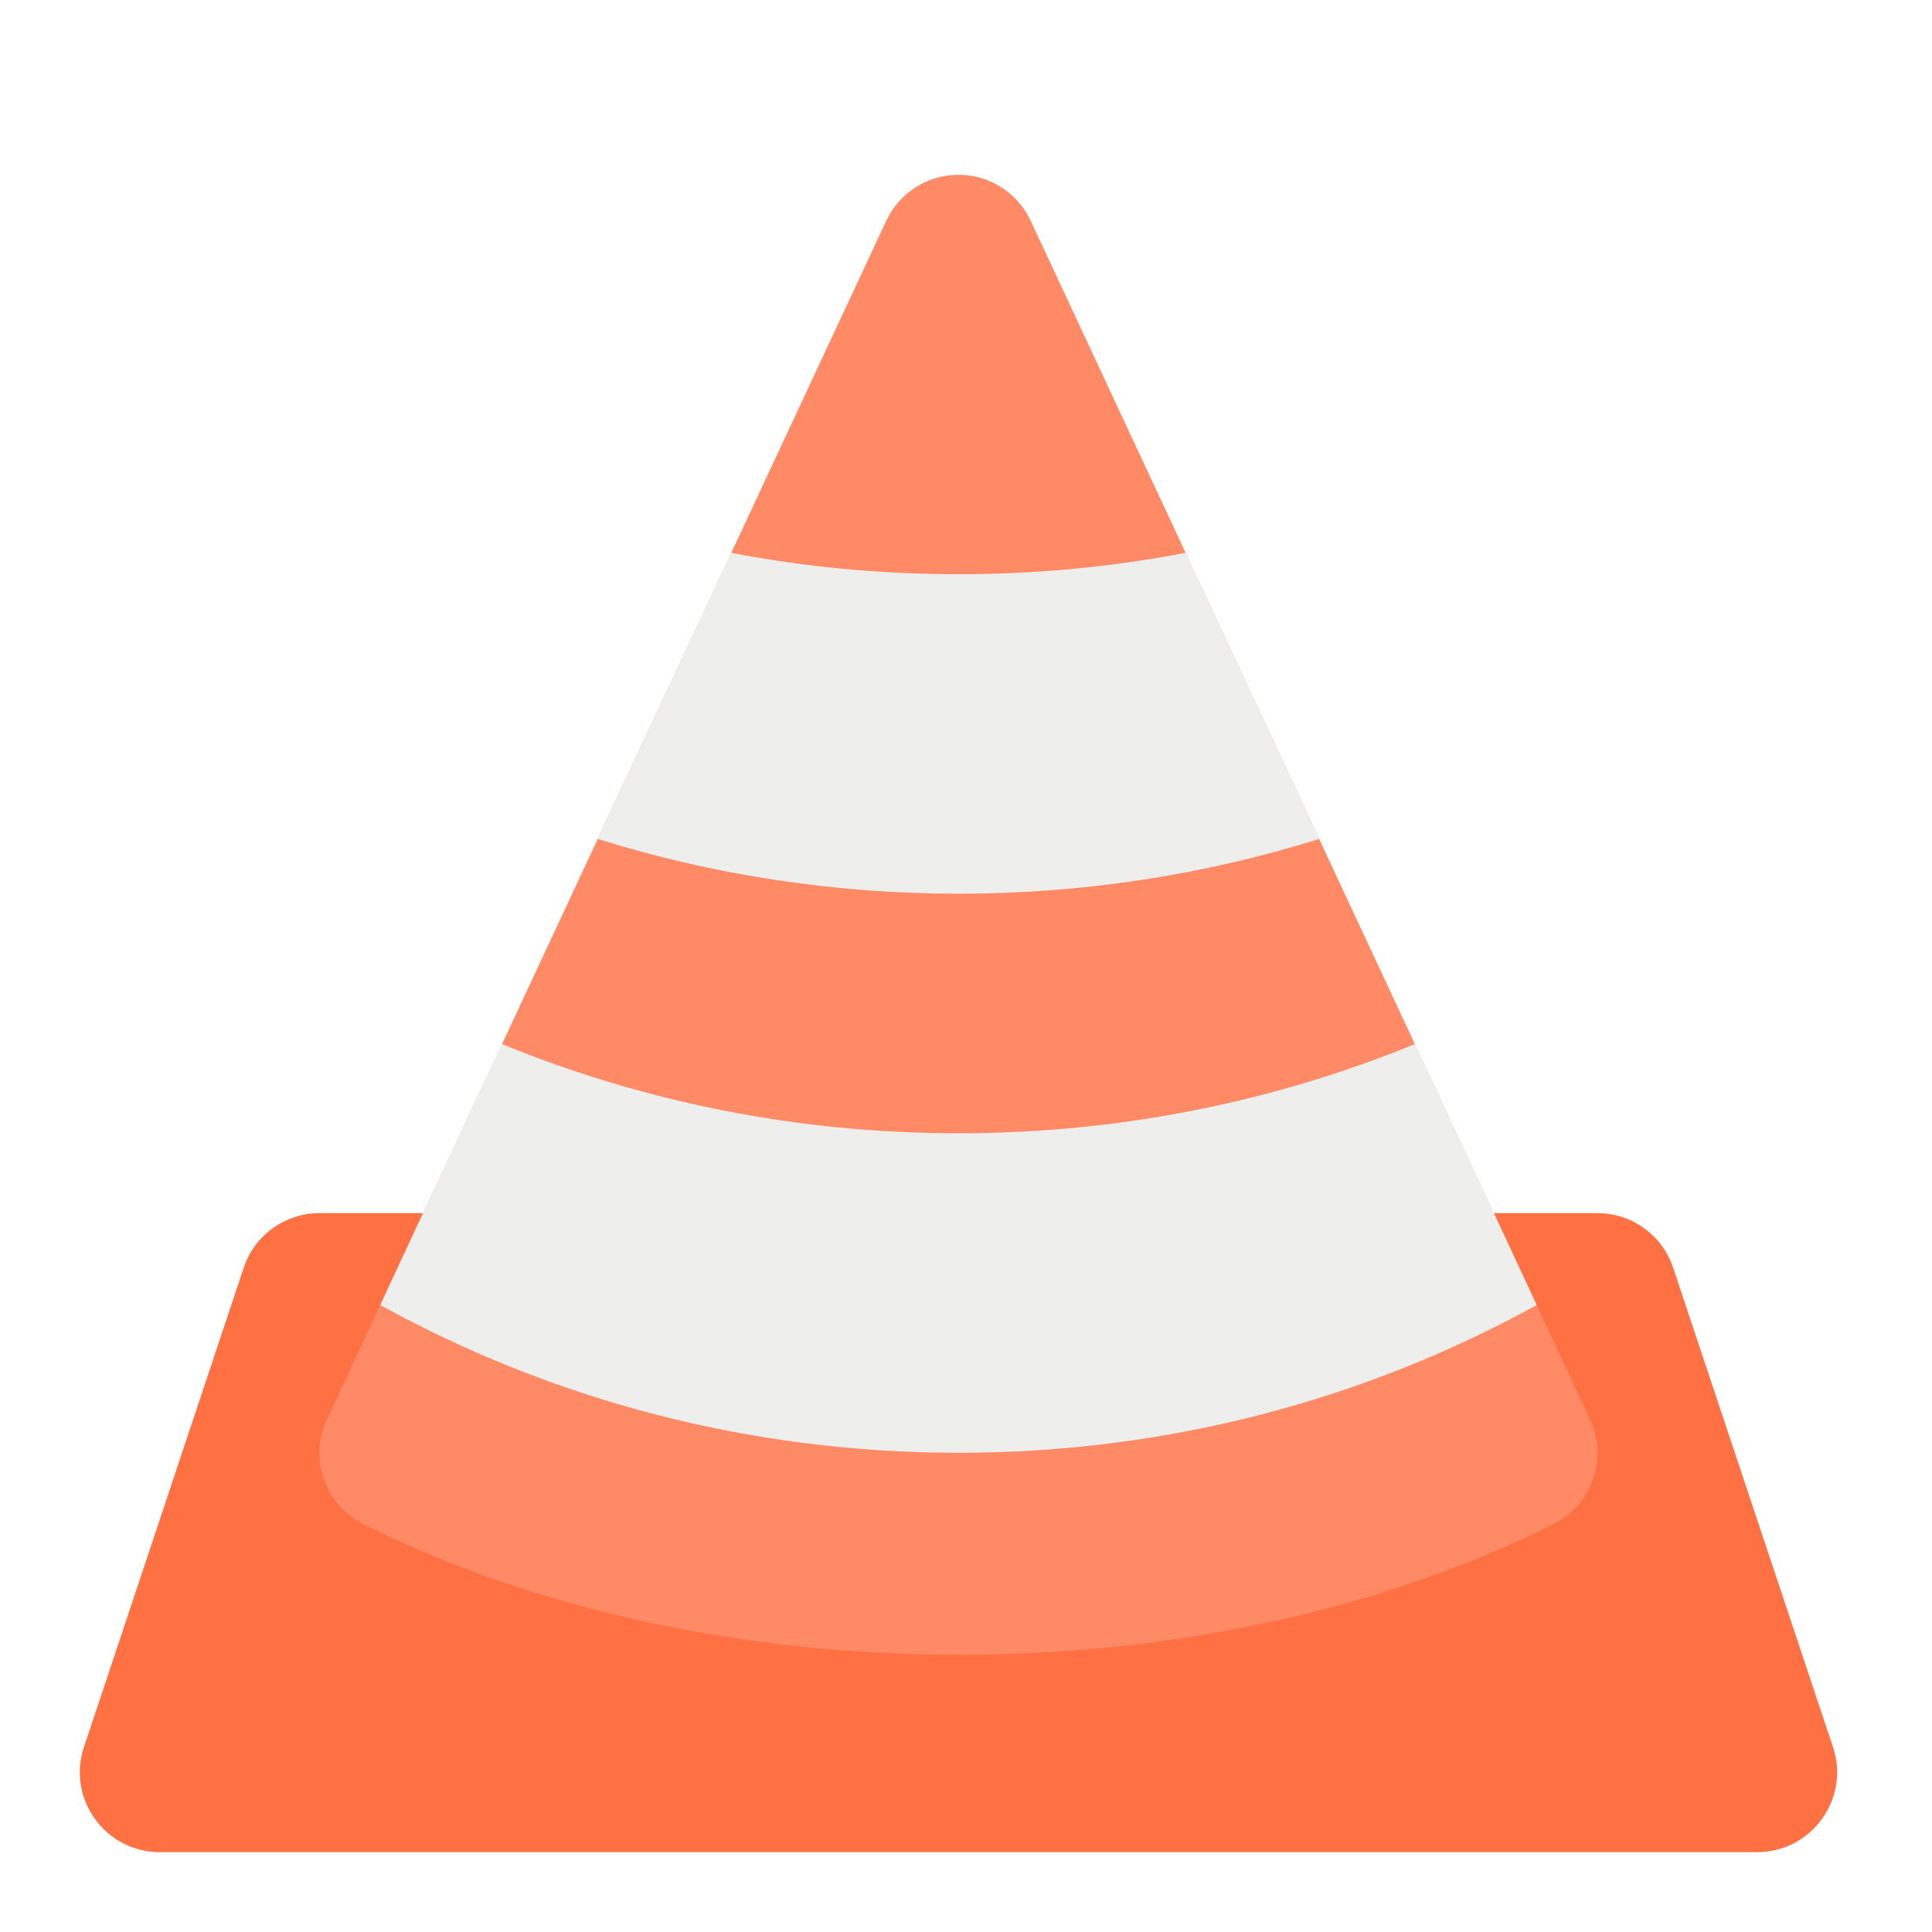
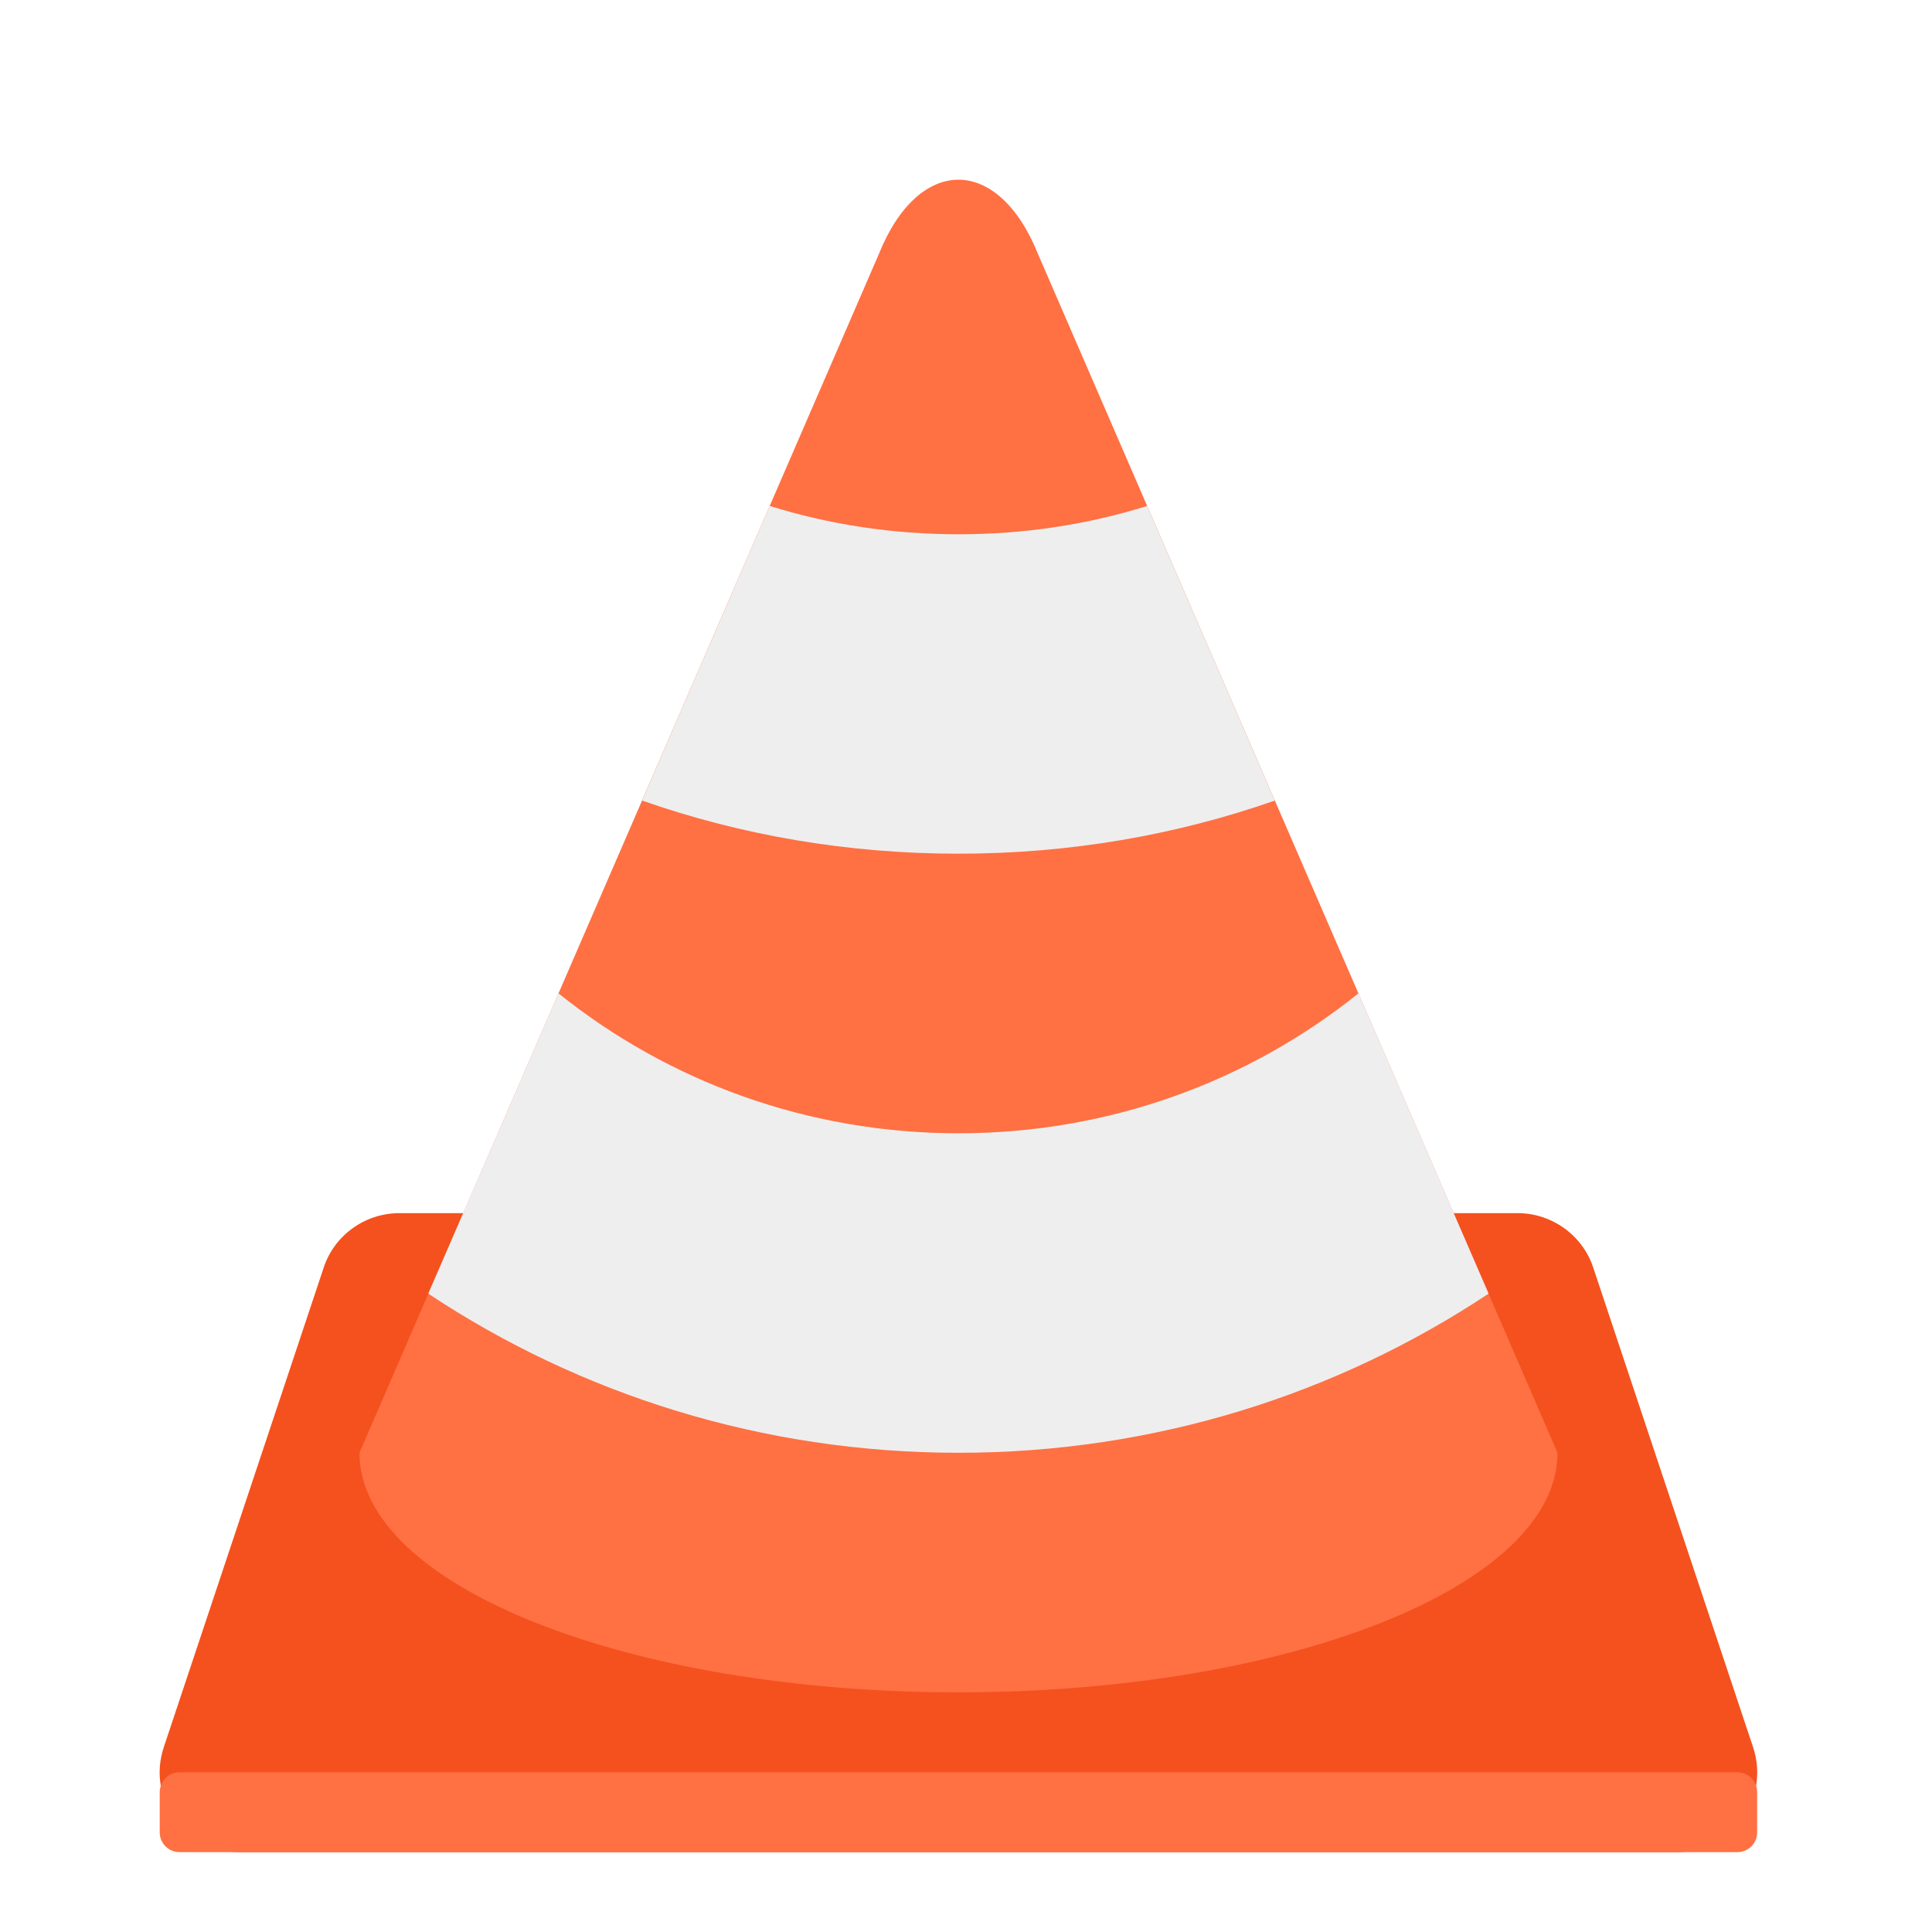
<svg xmlns="http://www.w3.org/2000/svg" width="24px" height="24px" viewBox="0 0 24 24" version="1.1">
  <g id="surface1">
-     <path style=" stroke:none;fill-rule:nonzero;fill:rgb(100%,43.922%,26.275%);fill-opacity:1;" d="M 3.969 15.07 C 3.543 15.07 3.16 15.344 3.027 15.75 L 1.043 21.703 C 0.828 22.344 1.309 23.008 1.984 23.008 L 21.828 23.008 C 22.504 23.008 22.984 22.344 22.77 21.703 L 20.785 15.75 C 20.652 15.344 20.27 15.07 19.844 15.07 Z M 3.969 15.07 " />
-     <path style=" stroke:none;fill-rule:nonzero;fill:rgb(100%,54.118%,39.608%);fill-opacity:1;" d="M 11.941 2.172 C 11.543 2.16 11.176 2.383 11.008 2.746 L 4.062 17.629 C 3.832 18.113 4.035 18.695 4.516 18.934 C 8.84 21.098 14.973 21.098 19.297 18.934 C 19.777 18.695 19.98 18.113 19.75 17.629 L 12.805 2.746 C 12.648 2.406 12.312 2.184 11.941 2.172 Z M 11.941 2.172 " />
-     <path style=" stroke:none;fill-rule:nonzero;fill:rgb(93.333%,93.333%,93.333%);fill-opacity:0.996;" d="M 9.082 6.867 L 7.426 10.422 C 8.836 10.863 10.344 11.102 11.906 11.102 C 13.469 11.102 14.977 10.863 16.387 10.422 L 14.73 6.867 C 13.816 7.043 12.871 7.133 11.906 7.133 C 10.941 7.133 9.996 7.043 9.082 6.867 Z M 9.082 6.867 " />
-     <path style=" stroke:none;fill-rule:nonzero;fill:rgb(93.333%,93.333%,93.333%);fill-opacity:0.996;" d="M 6.234 12.969 L 4.723 16.211 C 6.848 17.383 9.297 18.047 11.906 18.047 C 14.516 18.047 16.965 17.383 19.09 16.211 L 17.578 12.969 C 15.832 13.684 13.918 14.078 11.906 14.078 C 9.895 14.078 7.98 13.684 6.234 12.969 Z M 6.234 12.969 " />
+     <path style=" stroke:none;fill-rule:nonzero;fill:rgb(95.686%,31.765%,11.765%);fill-opacity:1;" d="M 4.961 15.07 C 4.535 15.07 4.152 15.344 4.02 15.75 L 2.035 21.703 C 1.82 22.344 2.301 23.008 2.977 23.008 L 20.836 23.008 C 21.512 23.008 21.992 22.344 21.777 21.703 L 19.793 15.75 C 19.66 15.344 19.277 15.07 18.852 15.07 Z M 4.961 15.07 " />
+     <path style=" stroke:none;fill-rule:nonzero;fill:rgb(100%,43.922%,26.275%);fill-opacity:1;" d="M 10.914 3.164 L 4.465 18.047 C 4.465 19.695 7.785 21.023 11.906 21.023 C 16.027 21.023 19.348 19.695 19.348 18.047 L 12.898 3.164 C 12.402 1.922 11.41 1.922 10.914 3.164 Z M 10.914 3.164 " />
+     <path style=" stroke:none;fill-rule:nonzero;fill:rgb(93.333%,93.333%,93.333%);fill-opacity:1;" d="M 9.562 6.285 L 7.977 9.945 C 9.203 10.375 10.527 10.605 11.906 10.605 C 13.285 10.605 14.609 10.375 15.836 9.945 L 14.25 6.285 C 13.512 6.516 12.723 6.637 11.906 6.637 C 11.09 6.637 10.301 6.516 9.562 6.285 Z M 6.938 12.34 L 5.32 16.07 C 7.203 17.32 9.469 18.047 11.906 18.047 C 14.344 18.047 16.609 17.32 18.492 16.07 L 16.875 12.34 C 15.516 13.43 13.789 14.078 11.906 14.078 C 10.023 14.078 8.297 13.43 6.938 12.34 Z M 6.938 12.34 " />
+     <path style=" stroke:none;fill-rule:nonzero;fill:rgb(100%,43.922%,26.275%);fill-opacity:1;" d="M 2.23 22.016 L 21.582 22.016 C 21.719 22.016 21.828 22.125 21.828 22.266 L 21.828 22.762 C 21.828 22.898 21.719 23.008 21.582 23.008 L 2.23 23.008 C 2.094 23.008 1.984 22.898 1.984 22.762 L 1.984 22.266 C 1.984 22.125 2.094 22.016 2.23 22.016 Z M 2.23 22.016 " />
  </g>
</svg>
